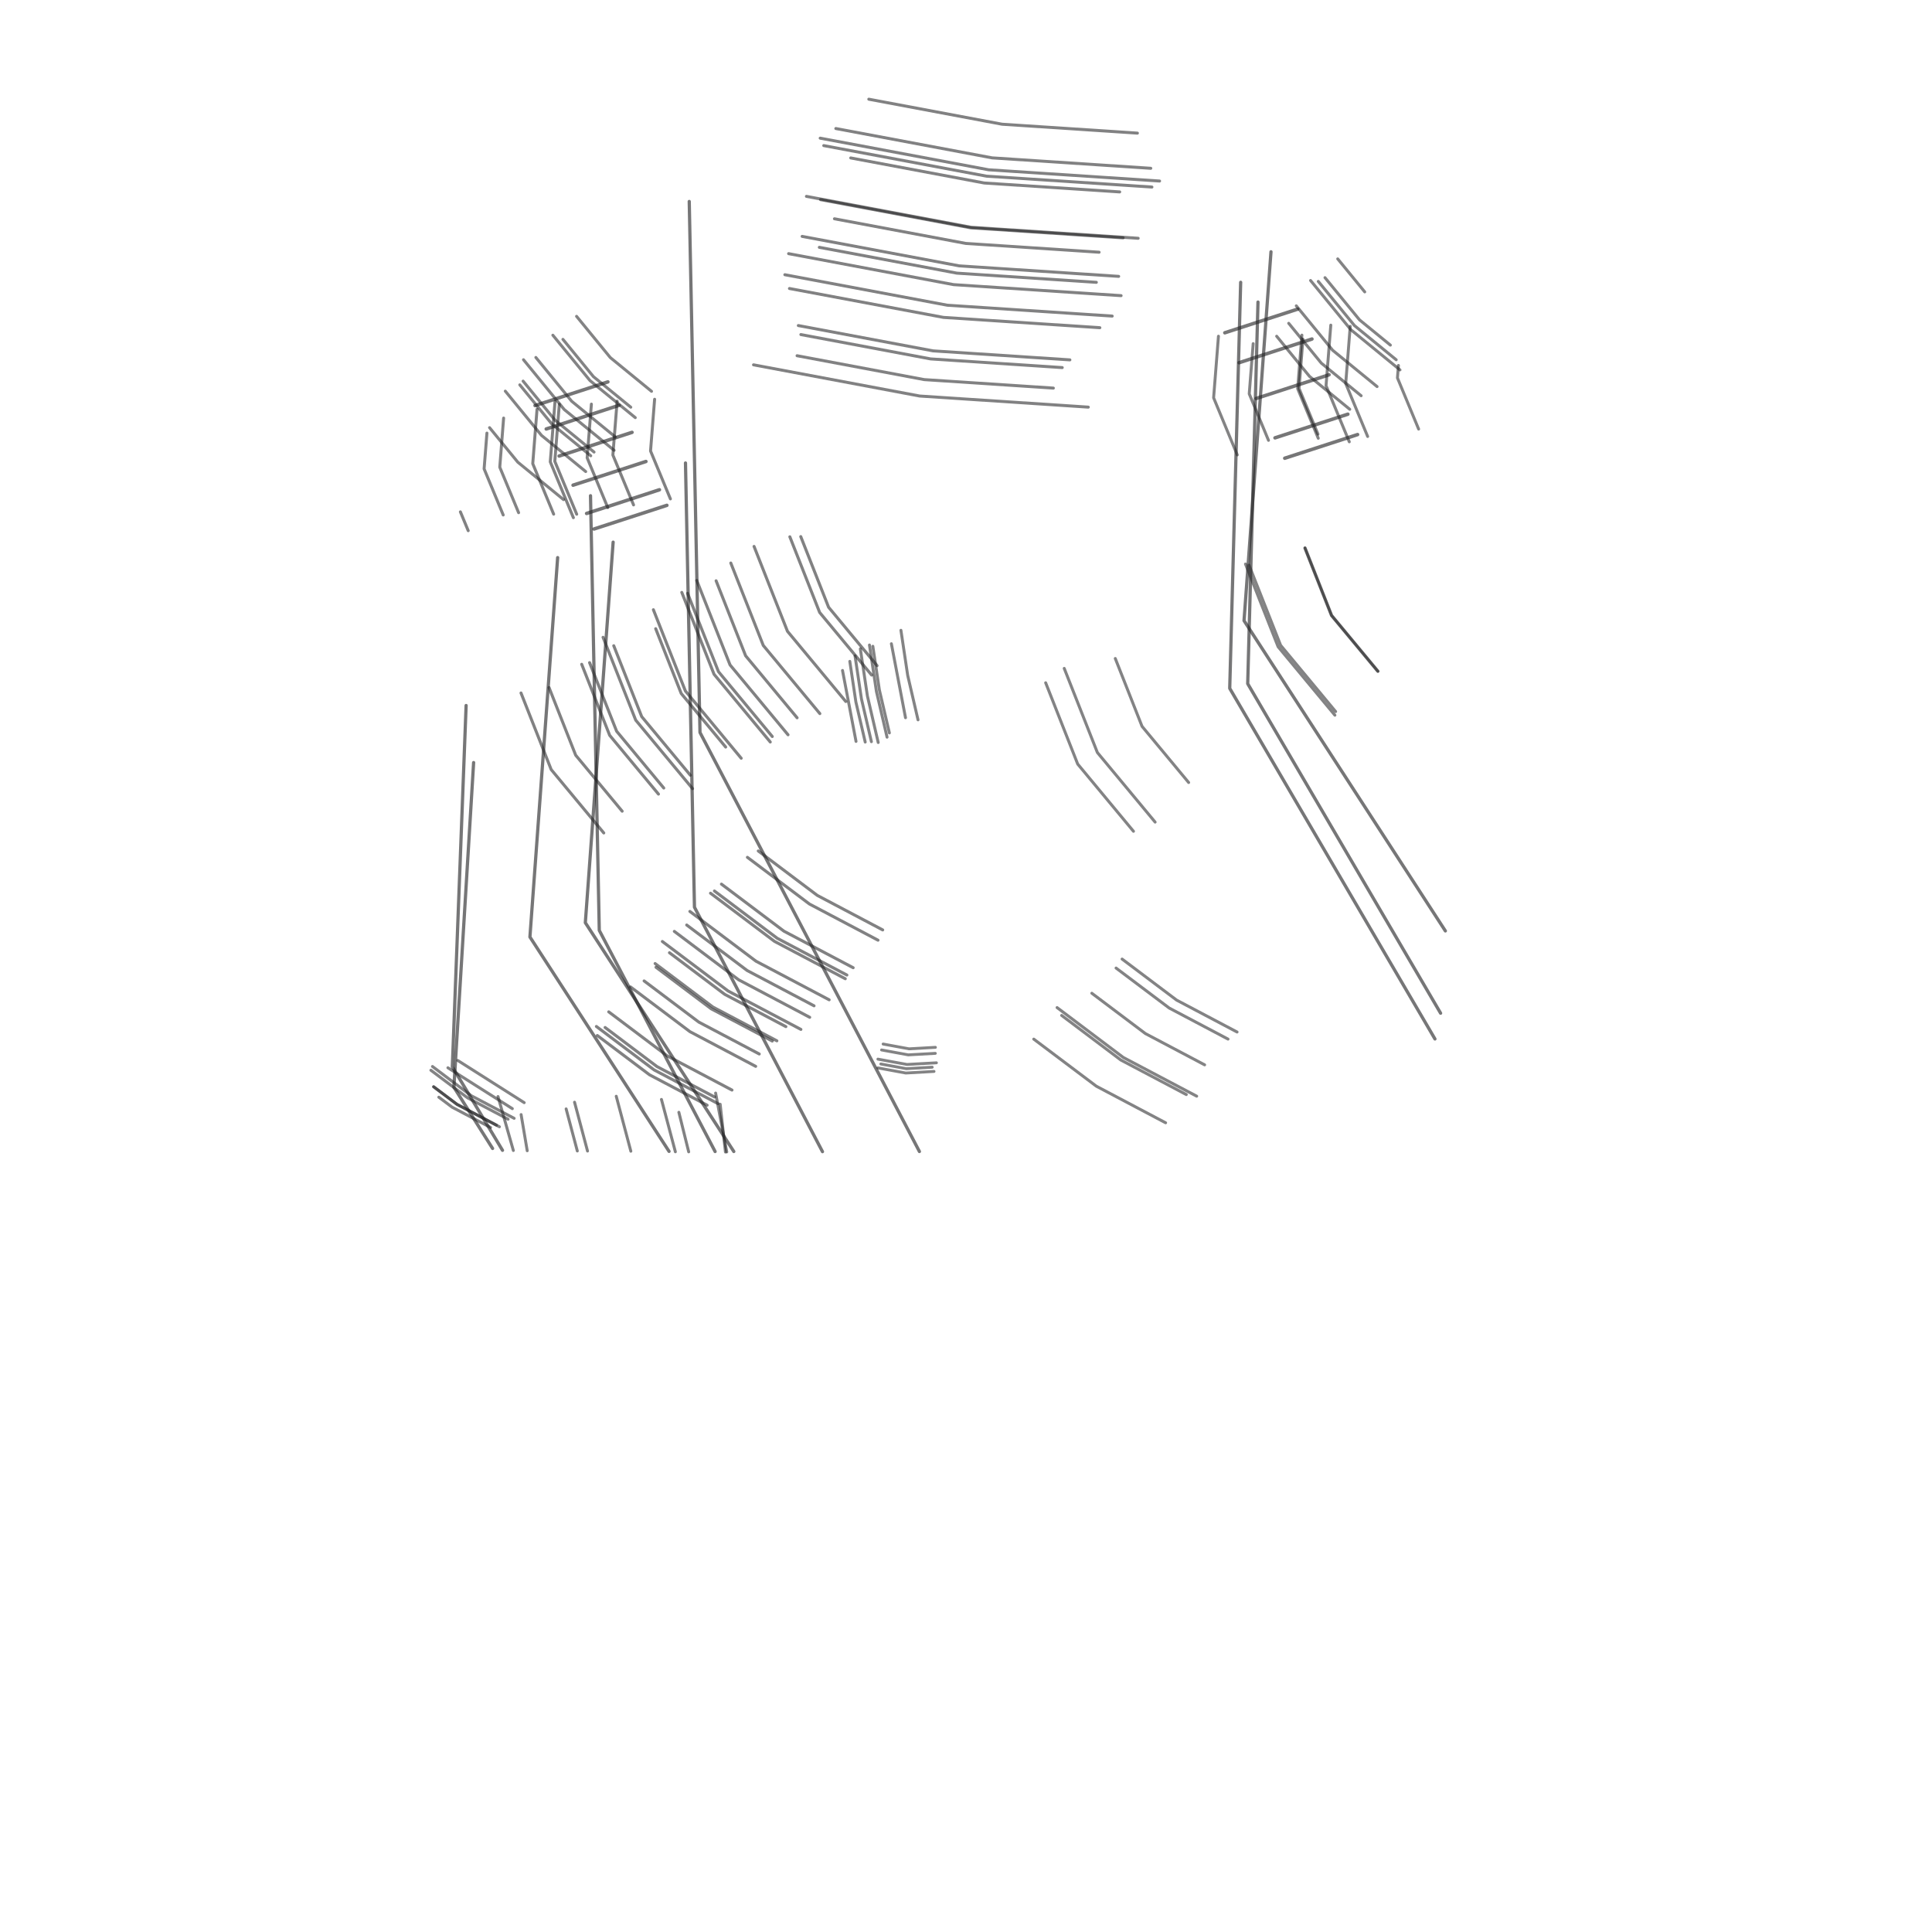
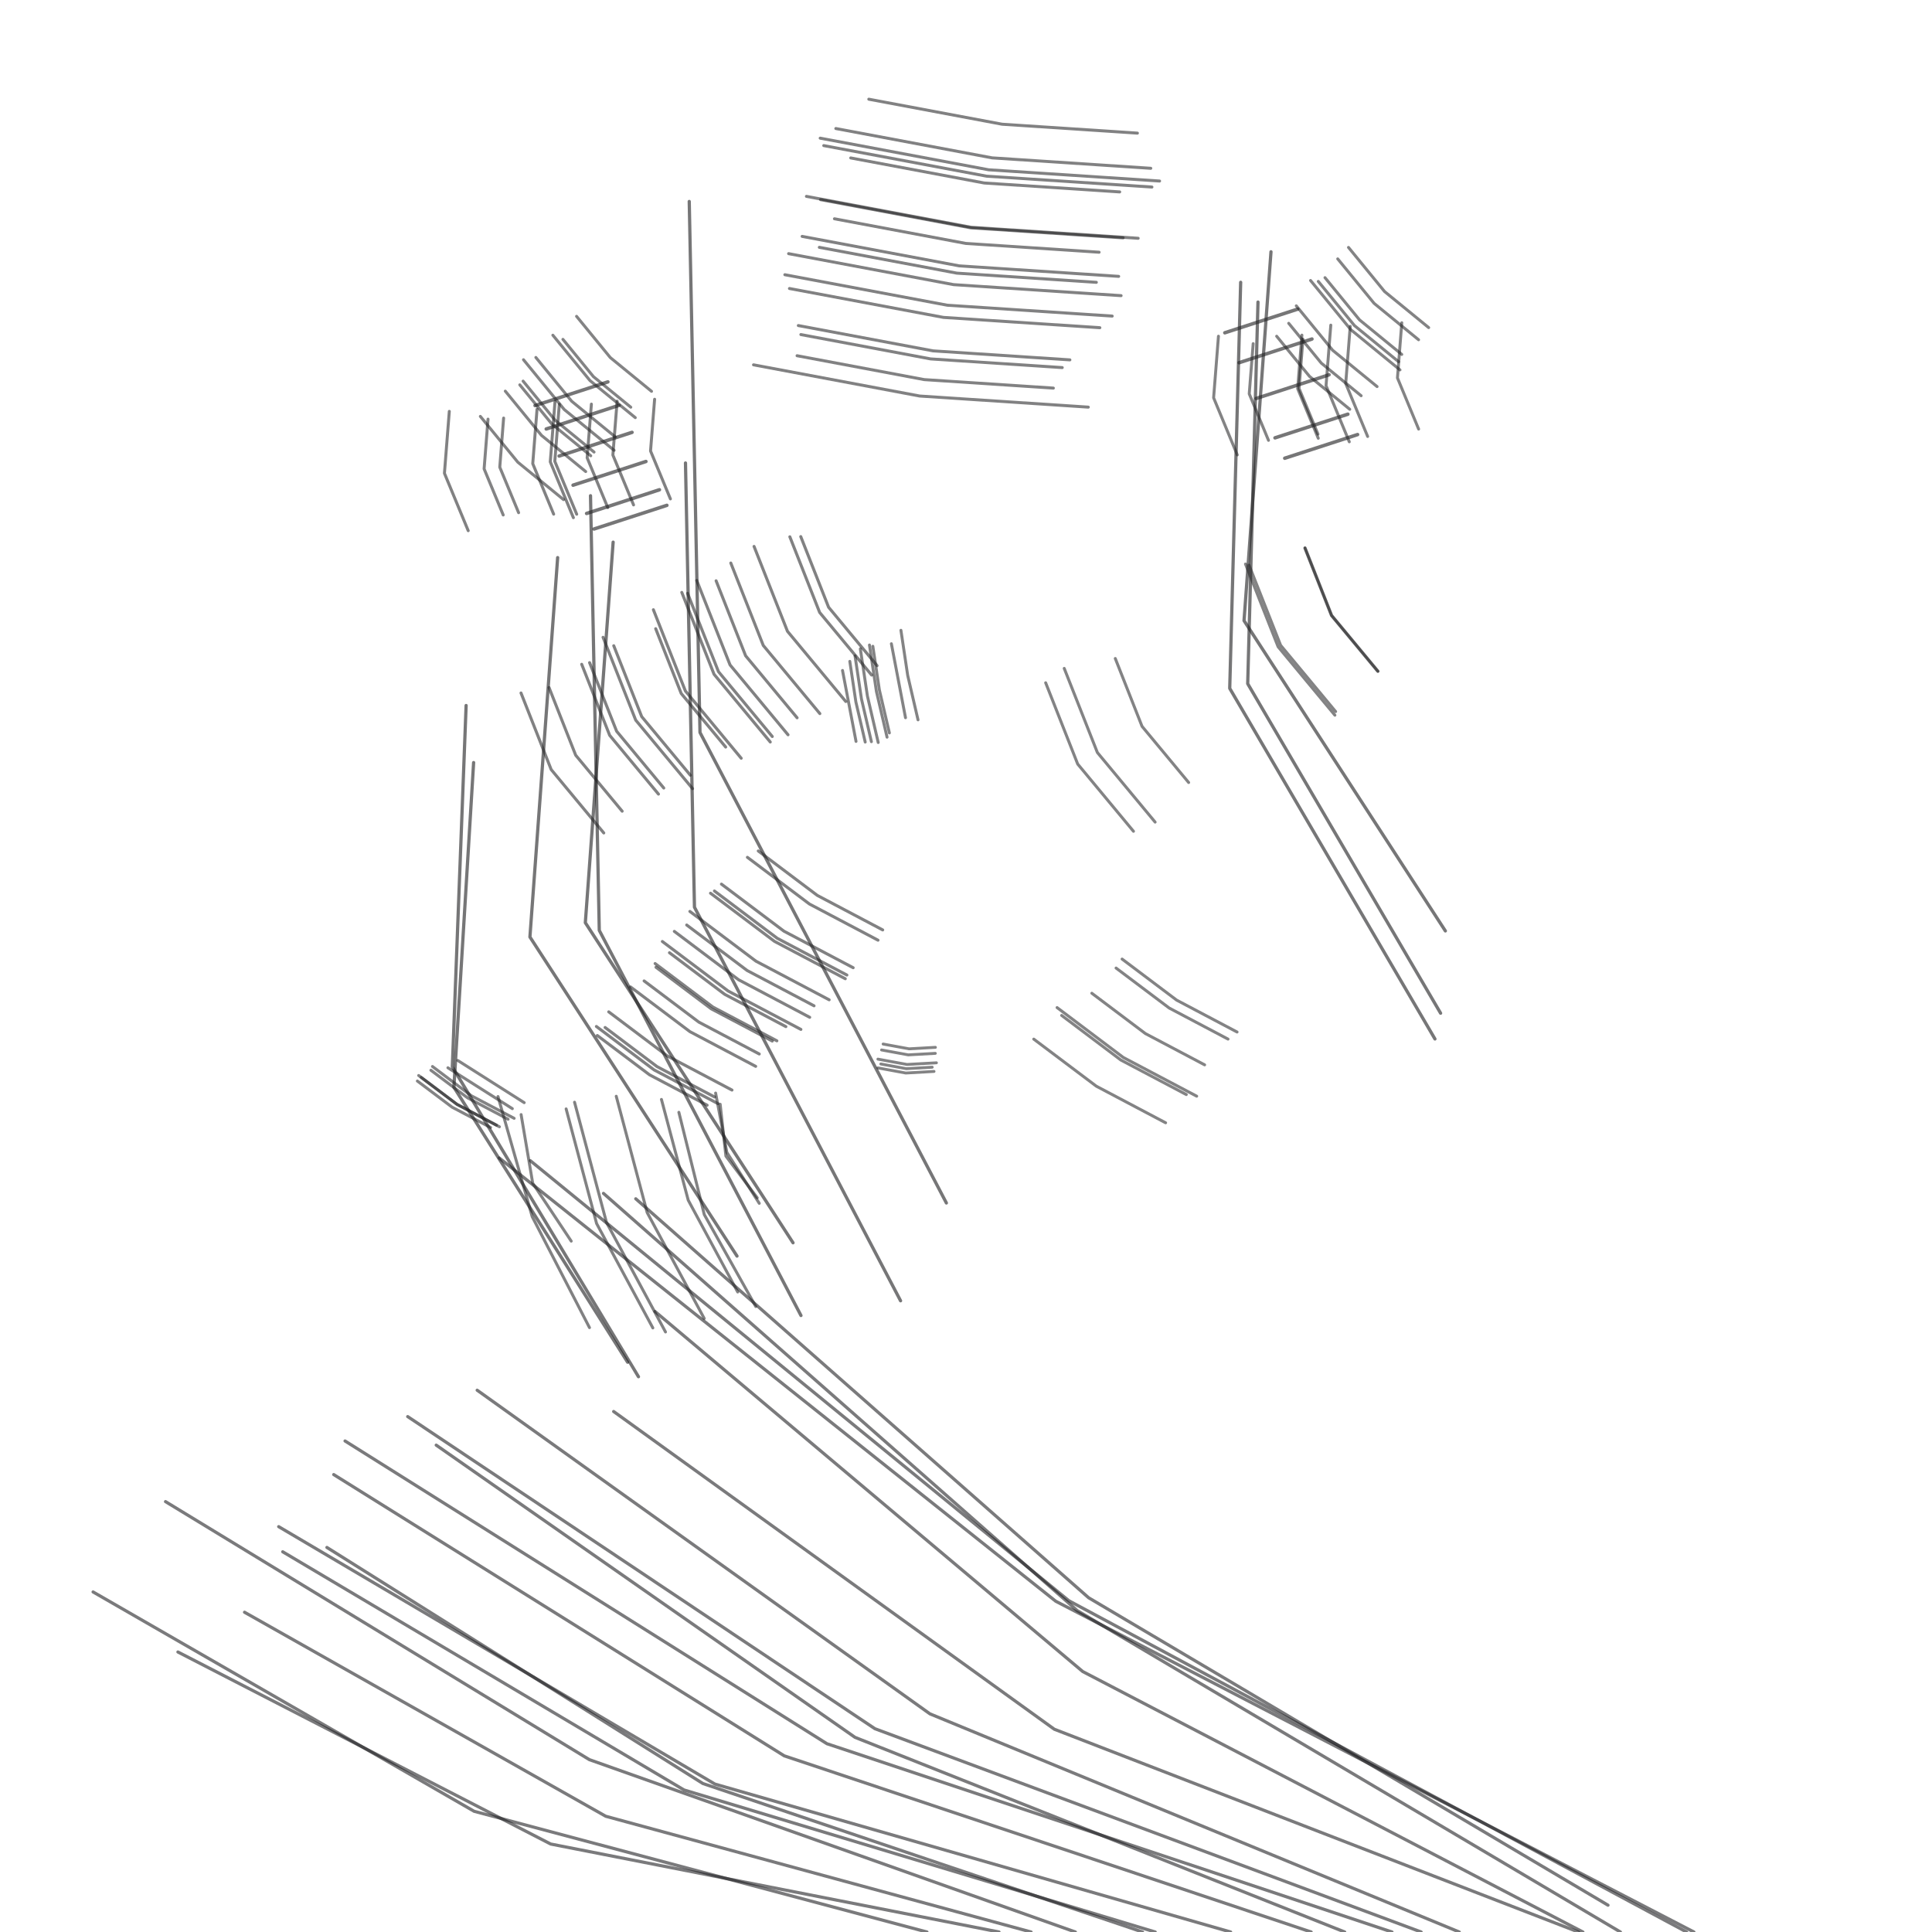
<svg xmlns="http://www.w3.org/2000/svg" viewBox="0 0 1024 1024" width="1024" height="1024">
  <rect width="1024" height="1024" fill="#ffffff" />
  <g id="realistic-pencil-sketch">
    <path d="M 434.72 73.23 L 523.98 89.99 L 614.60 95.95" fill="none" stroke="#222224" stroke-width="1.59" stroke-linecap="round" stroke-linejoin="round" opacity="0.57" />
    <path d="M 436.61 77.17 L 522.92 93.38 L 610.54 99.14" fill="none" stroke="#222224" stroke-width="1.59" stroke-linecap="round" stroke-linejoin="round" opacity="0.57" />
    <path d="M 443.01 68.12 L 525.83 83.67 L 609.93 89.20" fill="none" stroke="#222224" stroke-width="1.59" stroke-linecap="round" stroke-linejoin="round" opacity="0.57" />
    <path d="M 460.49 52.58 L 531.13 65.84 L 602.85 70.56" fill="none" stroke="#222224" stroke-width="1.59" stroke-linecap="round" stroke-linejoin="round" opacity="0.57" />
    <path d="M 450.91 83.71 L 521.65 96.99 L 593.46 101.72" fill="none" stroke="#222224" stroke-width="1.59" stroke-linecap="round" stroke-linejoin="round" opacity="0.57" />
-     <path d="M 365.31 106.78 L 371.01 388.23 L 487.31 610.33" fill="none" stroke="#222224" stroke-width="1.72" stroke-linecap="round" stroke-linejoin="round" opacity="0.62" />
+     <path d="M 365.31 106.78 L 371.01 388.23 L 501.60 637.60" fill="none" stroke="#222224" stroke-width="1.72" stroke-linecap="round" stroke-linejoin="round" opacity="0.62" />
    <path d="M 657.58 149.63 L 651.78 364.85 L 760.55 550.67" fill="none" stroke="#222224" stroke-width="1.72" stroke-linecap="round" stroke-linejoin="round" opacity="0.62" />
    <path d="M 673.65 133.45 L 659.36 328.96 L 766.07 493.41" fill="none" stroke="#222224" stroke-width="1.72" stroke-linecap="round" stroke-linejoin="round" opacity="0.62" />
    <path d="M 417.98 134.44 L 505.42 150.86 L 594.20 156.70" fill="none" stroke="#222224" stroke-width="1.59" stroke-linecap="round" stroke-linejoin="round" opacity="0.57" />
    <path d="M 415.99 145.61 L 502.08 161.77 L 589.49 167.53" fill="none" stroke="#222224" stroke-width="1.59" stroke-linecap="round" stroke-linejoin="round" opacity="0.57" />
    <path d="M 427.43 104.08 L 514.67 120.46 L 603.25 126.29" fill="none" stroke="#222224" stroke-width="1.59" stroke-linecap="round" stroke-linejoin="round" opacity="0.57" />
    <path d="M 418.43 152.91 L 500.06 168.23 L 582.94 173.69" fill="none" stroke="#222224" stroke-width="1.59" stroke-linecap="round" stroke-linejoin="round" opacity="0.57" />
    <path d="M 425.15 125.29 L 508.40 140.91 L 592.92 146.48" fill="none" stroke="#222224" stroke-width="1.59" stroke-linecap="round" stroke-linejoin="round" opacity="0.57" />
    <path d="M 434.93 105.82 L 514.50 120.76 L 595.28 126.07" fill="none" stroke="#222224" stroke-width="1.59" stroke-linecap="round" stroke-linejoin="round" opacity="0.57" />
    <path d="M 434.26 131.09 L 507.12 144.77 L 581.08 149.64" fill="none" stroke="#222224" stroke-width="1.59" stroke-linecap="round" stroke-linejoin="round" opacity="0.57" />
    <path d="M 442.28 115.96 L 511.88 129.02 L 582.54 133.68" fill="none" stroke="#222224" stroke-width="1.59" stroke-linecap="round" stroke-linejoin="round" opacity="0.57" />
    <path d="M 694.62 148.66 L 715.95 174.73 L 742.02 196.06" fill="none" stroke="#222224" stroke-width="1.56" stroke-linecap="round" stroke-linejoin="round" opacity="0.56" />
-     <path d="M 698.72 149.15 L 717.89 172.56 L 740.02 190.69" fill="none" stroke="#222224" stroke-width="1.56" stroke-linecap="round" stroke-linejoin="round" opacity="0.56" />
-     <path d="M 702.27 147.16 L 720.58 169.54 L 736.93 182.92" fill="none" stroke="#222224" stroke-width="1.56" stroke-linecap="round" stroke-linejoin="round" opacity="0.56" />
-     <path d="M 709.02 137.21 L 723.34 154.71" fill="none" stroke="#222224" stroke-width="1.56" stroke-linecap="round" stroke-linejoin="round" opacity="0.56" />
+     <path d="M 714.73 131.14 L 733.85 154.52 L 757.23 173.64" fill="none" stroke="#222224" stroke-width="1.56" stroke-linecap="round" stroke-linejoin="round" opacity="0.56" />
+     <path d="M 709.02 137.21 L 728.31 160.79 L 751.88 180.08" fill="none" stroke="#222224" stroke-width="1.56" stroke-linecap="round" stroke-linejoin="round" opacity="0.56" />
+     <path d="M 702.27 147.16 L 720.58 169.54 L 742.96 187.85" fill="none" stroke="#222224" stroke-width="1.56" stroke-linecap="round" stroke-linejoin="round" opacity="0.56" />
+     <path d="M 698.72 149.15 L 717.89 172.56 L 741.30 191.73" fill="none" stroke="#222224" stroke-width="1.56" stroke-linecap="round" stroke-linejoin="round" opacity="0.56" />
    <path d="M 666.76 160.10 L 661.31 362.38 L 763.55 537.02" fill="none" stroke="#222224" stroke-width="1.72" stroke-linecap="round" stroke-linejoin="round" opacity="0.62" />
    <path d="M 399.39 193.37 L 487.43 209.90 L 576.82 215.79" fill="none" stroke="#222224" stroke-width="1.59" stroke-linecap="round" stroke-linejoin="round" opacity="0.57" />
    <path d="M 423.13 172.55 L 494.55 185.97 L 567.06 190.74" fill="none" stroke="#222224" stroke-width="1.59" stroke-linecap="round" stroke-linejoin="round" opacity="0.57" />
    <path d="M 424.48 177.33 L 493.22 190.23 L 563.01 194.83" fill="none" stroke="#222224" stroke-width="1.59" stroke-linecap="round" stroke-linejoin="round" opacity="0.57" />
    <path d="M 422.47 188.54 L 489.87 201.20 L 558.30 205.70" fill="none" stroke="#222224" stroke-width="1.59" stroke-linecap="round" stroke-linejoin="round" opacity="0.57" />
    <path d="M 705.35 172.32 L 702.83 204.42 L 715.15 234.17" fill="none" stroke="#222224" stroke-width="1.56" stroke-linecap="round" stroke-linejoin="round" opacity="0.56" />
    <path d="M 645.81 178.20 L 643.24 210.84 L 655.77 241.10" fill="none" stroke="#222224" stroke-width="1.56" stroke-linecap="round" stroke-linejoin="round" opacity="0.56" />
    <path d="M 277.46 190.66 L 299.07 217.07 L 325.48 238.67" fill="none" stroke="#222224" stroke-width="1.56" stroke-linecap="round" stroke-linejoin="round" opacity="0.56" />
+     <path d="M 742.98 171.06 L 740.68 200.31 L 751.90 227.42" fill="none" stroke="#222224" stroke-width="1.56" stroke-linecap="round" stroke-linejoin="round" opacity="0.56" />
    <path d="M 715.64 172.98 L 713.26 203.27 L 724.88 231.34" fill="none" stroke="#222224" stroke-width="1.56" stroke-linecap="round" stroke-linejoin="round" opacity="0.56" />
    <path d="M 293.02 177.66 L 312.69 201.70 L 336.72 221.36" fill="none" stroke="#222224" stroke-width="1.56" stroke-linecap="round" stroke-linejoin="round" opacity="0.56" />
    <path d="M 690.58 179.76 L 688.53 205.89 L 698.55 230.10" fill="none" stroke="#222224" stroke-width="1.56" stroke-linecap="round" stroke-linejoin="round" opacity="0.56" />
    <path d="M 690.03 177.62 L 687.80 206.00 L 698.70 232.29" fill="none" stroke="#222224" stroke-width="1.56" stroke-linecap="round" stroke-linejoin="round" opacity="0.56" />
    <path d="M 275.50 203.97 L 292.42 224.66 L 313.11 241.58" fill="none" stroke="#222224" stroke-width="1.56" stroke-linecap="round" stroke-linejoin="round" opacity="0.56" />
+     <path d="M 277.25 201.99 L 294.17 222.68 L 314.86 239.61" fill="none" stroke="#222224" stroke-width="1.56" stroke-linecap="round" stroke-linejoin="round" opacity="0.56" />
    <path d="M 305.59 167.66 L 323.47 189.52 L 345.33 207.41" fill="none" stroke="#222224" stroke-width="1.56" stroke-linecap="round" stroke-linejoin="round" opacity="0.56" />
    <path d="M 284.01 189.45 L 302.99 212.66 L 326.21 231.65" fill="none" stroke="#222224" stroke-width="1.56" stroke-linecap="round" stroke-linejoin="round" opacity="0.56" />
    <path d="M 687.06 162.10 L 706.32 185.64 L 729.88 204.90" fill="none" stroke="#222224" stroke-width="1.56" stroke-linecap="round" stroke-linejoin="round" opacity="0.56" />
    <path d="M 664.21 182.14 L 662.12 208.74 L 672.33 233.39" fill="none" stroke="#222224" stroke-width="1.56" stroke-linecap="round" stroke-linejoin="round" opacity="0.56" />
-     <path d="M 277.25 201.99 L 294.17 222.68 L 314.86 239.61" fill="none" stroke="#222224" stroke-width="1.56" stroke-linecap="round" stroke-linejoin="round" opacity="0.56" />
    <path d="M 298.36 179.86 L 314.54 199.64 L 334.33 215.83" fill="none" stroke="#222224" stroke-width="1.56" stroke-linecap="round" stroke-linejoin="round" opacity="0.56" />
    <path d="M 683.04 171.35 L 700.32 192.46 L 721.44 209.75" fill="none" stroke="#222224" stroke-width="1.56" stroke-linecap="round" stroke-linejoin="round" opacity="0.56" />
    <path d="M 676.66 178.21 L 694.09 199.51 L 715.40 216.93" fill="none" stroke="#222224" stroke-width="1.56" stroke-linecap="round" stroke-linejoin="round" opacity="0.56" />
-     <path d="M 741.20 193.69 L 740.68 200.31 L 751.90 227.42" fill="none" stroke="#222224" stroke-width="1.56" stroke-linecap="round" stroke-linejoin="round" opacity="0.56" />
-     <path d="M 363.32 245.39 L 368.08 480.83 L 435.93 610.40" fill="none" stroke="#222224" stroke-width="1.72" stroke-linecap="round" stroke-linejoin="round" opacity="0.62" />
+     <path d="M 363.32 245.39 L 368.08 480.83 L 477.32 689.44" fill="none" stroke="#222224" stroke-width="1.72" stroke-linecap="round" stroke-linejoin="round" opacity="0.62" />
+     <path d="M 238.14 218.03 L 235.56 250.85 L 248.16 281.27" fill="none" stroke="#222224" stroke-width="1.58" stroke-linecap="round" stroke-linejoin="round" opacity="0.57" />
    <path d="M 294.16 212.88 L 291.66 244.80 L 303.90 274.38" fill="none" stroke="#222224" stroke-width="1.58" stroke-linecap="round" stroke-linejoin="round" opacity="0.57" />
+     <path d="M 254.59 220.69 L 274.43 244.95 L 298.69 264.81" fill="none" stroke="#222224" stroke-width="1.56" stroke-linecap="round" stroke-linejoin="round" opacity="0.56" />
+     <path d="M 266.93 221.59 L 264.89 247.61 L 274.87 271.73" fill="none" stroke="#222224" stroke-width="1.58" stroke-linecap="round" stroke-linejoin="round" opacity="0.56" />
    <path d="M 327.09 212.65 L 324.84 241.18 L 335.80 267.62" fill="none" stroke="#222224" stroke-width="1.58" stroke-linecap="round" stroke-linejoin="round" opacity="0.57" />
    <path d="M 313.45 214.19 L 311.20 242.65 L 322.13 269.03" fill="none" stroke="#222224" stroke-width="1.58" stroke-linecap="round" stroke-linejoin="round" opacity="0.57" />
    <path d="M 296.44 214.27 L 294.06 244.52 L 305.66 272.55" fill="none" stroke="#222224" stroke-width="1.58" stroke-linecap="round" stroke-linejoin="round" opacity="0.57" />
+     <path d="M 258.66 222.15 L 256.59 248.51 L 266.71 272.95" fill="none" stroke="#222224" stroke-width="1.58" stroke-linecap="round" stroke-linejoin="round" opacity="0.56" />
    <path d="M 346.96 211.61 L 344.80 239.02 L 355.33 264.43" fill="none" stroke="#222224" stroke-width="1.58" stroke-linecap="round" stroke-linejoin="round" opacity="0.57" />
    <path d="M 284.64 216.90 L 282.37 245.76 L 293.45 272.51" fill="none" stroke="#222224" stroke-width="1.58" stroke-linecap="round" stroke-linejoin="round" opacity="0.57" />
    <path d="M 267.82 207.31 L 287.00 230.76 L 310.44 249.94" fill="none" stroke="#222224" stroke-width="1.56" stroke-linecap="round" stroke-linejoin="round" opacity="0.56" />
-     <path d="M 266.93 221.59 L 264.89 247.61 L 274.87 271.73" fill="none" stroke="#222224" stroke-width="1.58" stroke-linecap="round" stroke-linejoin="round" opacity="0.56" />
-     <path d="M 259.47 226.66 L 274.43 244.95 L 298.69 264.81" fill="none" stroke="#222224" stroke-width="1.56" stroke-linecap="round" stroke-linejoin="round" opacity="0.56" />
-     <path d="M 258.08 229.56 L 256.59 248.51 L 266.71 272.95" fill="none" stroke="#222224" stroke-width="1.58" stroke-linecap="round" stroke-linejoin="round" opacity="0.56" />
-     <path d="M 312.98 262.74 L 317.63 493.12 L 379.02 610.34" fill="none" stroke="#222224" stroke-width="1.72" stroke-linecap="round" stroke-linejoin="round" opacity="0.62" />
-     <path d="M 324.98 287.35 L 310.24 489.05 L 388.93 610.32" fill="none" stroke="#222224" stroke-width="1.72" stroke-linecap="round" stroke-linejoin="round" opacity="0.62" />
-     <path d="M 295.57 295.54 L 280.87 496.62 L 354.61 610.26" fill="none" stroke="#222224" stroke-width="1.72" stroke-linecap="round" stroke-linejoin="round" opacity="0.62" />
+     <path d="M 312.98 262.74 L 317.63 493.12 L 424.53 697.25" fill="none" stroke="#222224" stroke-width="1.72" stroke-linecap="round" stroke-linejoin="round" opacity="0.62" />
+     <path d="M 295.57 295.54 L 280.87 496.62 L 390.63 665.75" fill="none" stroke="#222224" stroke-width="1.72" stroke-linecap="round" stroke-linejoin="round" opacity="0.62" />
+     <path d="M 324.98 287.35 L 310.24 489.05 L 420.32 658.70" fill="none" stroke="#222224" stroke-width="1.72" stroke-linecap="round" stroke-linejoin="round" opacity="0.62" />
    <path d="M 399.66 289.61 L 417.38 334.60 L 448.27 371.81" fill="none" stroke="#222224" stroke-width="1.59" stroke-linecap="round" stroke-linejoin="round" opacity="0.57" />
    <path d="M 387.34 298.41 L 404.55 342.10 L 434.54 378.23" fill="none" stroke="#222224" stroke-width="1.59" stroke-linecap="round" stroke-linejoin="round" opacity="0.57" />
    <path d="M 418.63 284.51 L 434.44 324.62 L 461.98 357.80" fill="none" stroke="#222224" stroke-width="1.59" stroke-linecap="round" stroke-linejoin="round" opacity="0.57" />
    <path d="M 424.42 284.41 L 439.17 321.84 L 464.87 352.81" fill="none" stroke="#222224" stroke-width="1.59" stroke-linecap="round" stroke-linejoin="round" opacity="0.57" />
-     <path d="M 244.02 271.29 L 248.16 281.27" fill="none" stroke="#222224" stroke-width="1.58" stroke-linecap="round" stroke-linejoin="round" opacity="0.57" />
    <path d="M 662.02 299.54 L 678.76 342.02 L 707.91 377.14" fill="none" stroke="#222224" stroke-width="1.56" stroke-linecap="round" stroke-linejoin="round" opacity="0.56" />
    <path d="M 660.13 298.94 L 677.42 342.79 L 707.52 379.07" fill="none" stroke="#222224" stroke-width="1.56" stroke-linecap="round" stroke-linejoin="round" opacity="0.56" />
    <path d="M 691.59 290.51 L 705.68 326.26 L 730.21 355.82" fill="none" stroke="#222224" stroke-width="1.56" stroke-linecap="round" stroke-linejoin="round" opacity="0.56" />
    <path d="M 691.72 290.36 L 705.83 326.16 L 730.42 355.78" fill="none" stroke="#222224" stroke-width="1.56" stroke-linecap="round" stroke-linejoin="round" opacity="0.56" />
    <path d="M 319.63 337.78 L 336.94 381.69 L 367.07 418.00" fill="none" stroke="#222224" stroke-width="1.59" stroke-linecap="round" stroke-linejoin="round" opacity="0.57" />
    <path d="M 369.30 307.66 L 386.94 352.42 L 417.67 389.45" fill="none" stroke="#222224" stroke-width="1.59" stroke-linecap="round" stroke-linejoin="round" opacity="0.57" />
-     <path d="M 325.30 342.25 L 340.11 379.82 L 365.90 410.89" fill="none" stroke="#222224" stroke-width="1.59" stroke-linecap="round" stroke-linejoin="round" opacity="0.57" />
+     <path d="M 361.36 313.98 L 378.46 357.38 L 408.26 393.28" fill="none" stroke="#222224" stroke-width="1.59" stroke-linecap="round" stroke-linejoin="round" opacity="0.57" />
    <path d="M 379.55 307.83 L 395.20 347.58 L 422.48 380.45" fill="none" stroke="#222224" stroke-width="1.59" stroke-linecap="round" stroke-linejoin="round" opacity="0.57" />
    <path d="M 364.43 314.46 L 380.81 356.00 L 409.32 390.37" fill="none" stroke="#222224" stroke-width="1.59" stroke-linecap="round" stroke-linejoin="round" opacity="0.57" />
-     <path d="M 361.36 313.98 L 378.46 357.38 L 408.26 393.28" fill="none" stroke="#222224" stroke-width="1.59" stroke-linecap="round" stroke-linejoin="round" opacity="0.57" />
    <path d="M 346.31 323.17 L 363.28 366.25 L 392.86 401.89" fill="none" stroke="#222224" stroke-width="1.59" stroke-linecap="round" stroke-linejoin="round" opacity="0.57" />
+     <path d="M 325.30 342.25 L 340.11 379.82 L 365.90 410.89" fill="none" stroke="#222224" stroke-width="1.59" stroke-linecap="round" stroke-linejoin="round" opacity="0.57" />
    <path d="M 312.49 351.21 L 326.83 387.58 L 351.81 417.67" fill="none" stroke="#222224" stroke-width="1.59" stroke-linecap="round" stroke-linejoin="round" opacity="0.57" />
    <path d="M 308.31 352.08 L 323.14 389.74 L 349.00 420.89" fill="none" stroke="#222224" stroke-width="1.59" stroke-linecap="round" stroke-linejoin="round" opacity="0.57" />
    <path d="M 347.53 333.22 L 361.05 367.55 L 384.62 395.95" fill="none" stroke="#222224" stroke-width="1.59" stroke-linecap="round" stroke-linejoin="round" opacity="0.57" />
    <path d="M 564.06 354.26 L 581.63 398.85 L 612.24 435.73" fill="none" stroke="#222224" stroke-width="1.56" stroke-linecap="round" stroke-linejoin="round" opacity="0.56" />
    <path d="M 591.12 349.01 L 605.31 384.99 L 630.01 414.75" fill="none" stroke="#222224" stroke-width="1.56" stroke-linecap="round" stroke-linejoin="round" opacity="0.56" />
    <path d="M 477.51 334.07 L 481.10 357.98 L 486.57 381.53" fill="none" stroke="#222224" stroke-width="1.56" stroke-linecap="round" stroke-linejoin="round" opacity="0.56" />
    <path d="M 462.63 342.54 L 466.09 365.68 L 471.39 388.46" fill="none" stroke="#222224" stroke-width="1.56" stroke-linecap="round" stroke-linejoin="round" opacity="0.56" />
    <path d="M 460.83 341.86 L 464.52 366.47 L 470.15 390.71" fill="none" stroke="#222224" stroke-width="1.56" stroke-linecap="round" stroke-linejoin="round" opacity="0.56" />
    <path d="M 456.00 343.89 L 459.75 368.92 L 465.47 393.55" fill="none" stroke="#222224" stroke-width="1.56" stroke-linecap="round" stroke-linejoin="round" opacity="0.56" />
    <path d="M 453.18 347.62 L 456.61 370.53 L 461.86 393.11" fill="none" stroke="#222224" stroke-width="1.56" stroke-linecap="round" stroke-linejoin="round" opacity="0.56" />
    <path d="M 472.45 341.19 L 479.94 380.41" fill="none" stroke="#222224" stroke-width="1.56" stroke-linecap="round" stroke-linejoin="round" opacity="0.56" />
    <path d="M 450.42 350.54 L 453.64 372.08 L 458.58 393.31" fill="none" stroke="#222224" stroke-width="1.56" stroke-linecap="round" stroke-linejoin="round" opacity="0.56" />
    <path d="M 446.55 355.36 L 453.71 392.96" fill="none" stroke="#222224" stroke-width="1.56" stroke-linecap="round" stroke-linejoin="round" opacity="0.56" />
-     <path d="M 247.05 373.93 L 239.75 565.41 L 266.34 609.69" fill="none" stroke="#222224" stroke-width="1.72" stroke-linecap="round" stroke-linejoin="round" opacity="0.62" />
-     <path d="M 251.03 404.18 L 240.58 576.26 L 261.08 608.71" fill="none" stroke="#222224" stroke-width="1.72" stroke-linecap="round" stroke-linejoin="round" opacity="0.62" />
+     <path d="M 247.05 373.93 L 239.75 565.41 L 338.40 729.69" fill="none" stroke="#222224" stroke-width="1.72" stroke-linecap="round" stroke-linejoin="round" opacity="0.62" />
+     <path d="M 251.03 404.18 L 240.58 576.26 L 332.64 722.00" fill="none" stroke="#222224" stroke-width="1.72" stroke-linecap="round" stroke-linejoin="round" opacity="0.62" />
    <path d="M 276.14 367.29 L 292.14 407.89 L 320.01 441.48" fill="none" stroke="#222224" stroke-width="1.59" stroke-linecap="round" stroke-linejoin="round" opacity="0.57" />
    <path d="M 291.00 364.41 L 305.13 400.28 L 329.76 429.95" fill="none" stroke="#222224" stroke-width="1.59" stroke-linecap="round" stroke-linejoin="round" opacity="0.57" />
    <path d="M 554.22 361.88 L 571.20 404.96 L 600.77 440.60" fill="none" stroke="#222224" stroke-width="1.56" stroke-linecap="round" stroke-linejoin="round" opacity="0.56" />
    <path d="M 401.90 451.03 L 433.20 474.59 L 467.85 492.88" fill="none" stroke="#222224" stroke-width="1.59" stroke-linecap="round" stroke-linejoin="round" opacity="0.57" />
    <path d="M 396.14 454.40 L 428.99 479.13 L 465.36 498.32" fill="none" stroke="#222224" stroke-width="1.59" stroke-linecap="round" stroke-linejoin="round" opacity="0.57" />
    <path d="M 382.38 468.60 L 415.52 493.55 L 452.20 512.91" fill="none" stroke="#222224" stroke-width="1.59" stroke-linecap="round" stroke-linejoin="round" opacity="0.57" />
    <path d="M 378.66 472.24 L 411.99 497.33 L 448.87 516.79" fill="none" stroke="#222224" stroke-width="1.59" stroke-linecap="round" stroke-linejoin="round" opacity="0.57" />
    <path d="M 376.59 473.42 L 410.49 498.94 L 448.02 518.75" fill="none" stroke="#222224" stroke-width="1.59" stroke-linecap="round" stroke-linejoin="round" opacity="0.57" />
    <path d="M 365.65 483.07 L 400.68 509.45 L 439.47 529.92" fill="none" stroke="#222224" stroke-width="1.59" stroke-linecap="round" stroke-linejoin="round" opacity="0.57" />
    <path d="M 357.41 493.65 L 391.46 519.29 L 429.16 539.19" fill="none" stroke="#222224" stroke-width="1.59" stroke-linecap="round" stroke-linejoin="round" opacity="0.57" />
    <path d="M 351.06 499.01 L 385.90 525.24 L 424.49 545.61" fill="none" stroke="#222224" stroke-width="1.59" stroke-linecap="round" stroke-linejoin="round" opacity="0.57" />
    <path d="M 347.22 510.70 L 377.86 533.76 L 411.76 551.66" fill="none" stroke="#222224" stroke-width="1.59" stroke-linecap="round" stroke-linejoin="round" opacity="0.57" />
    <path d="M 363.96 490.27 L 396.00 514.39 L 431.46 533.10" fill="none" stroke="#222224" stroke-width="1.59" stroke-linecap="round" stroke-linejoin="round" opacity="0.57" />
    <path d="M 354.83 504.97 L 384.11 527.02 L 416.53 544.13" fill="none" stroke="#222224" stroke-width="1.59" stroke-linecap="round" stroke-linejoin="round" opacity="0.57" />
    <path d="M 594.73 508.32 L 623.65 530.09 L 655.67 546.99" fill="none" stroke="#222224" stroke-width="1.56" stroke-linecap="round" stroke-linejoin="round" opacity="0.56" />
    <path d="M 334.19 523.09 L 365.68 546.80 L 400.53 565.19" fill="none" stroke="#222224" stroke-width="1.59" stroke-linecap="round" stroke-linejoin="round" opacity="0.57" />
    <path d="M 347.68 512.66 L 376.94 534.68 L 409.33 551.78" fill="none" stroke="#222224" stroke-width="1.59" stroke-linecap="round" stroke-linejoin="round" opacity="0.57" />
    <path d="M 322.64 536.30 L 353.65 559.65 L 387.97 577.76" fill="none" stroke="#222224" stroke-width="1.59" stroke-linecap="round" stroke-linejoin="round" opacity="0.57" />
    <path d="M 341.39 519.91 L 370.36 541.72 L 402.42 558.64" fill="none" stroke="#222224" stroke-width="1.59" stroke-linecap="round" stroke-linejoin="round" opacity="0.57" />
    <path d="M 316.10 544.05 L 346.69 567.08 L 380.54 584.95" fill="none" stroke="#222224" stroke-width="1.59" stroke-linecap="round" stroke-linejoin="round" opacity="0.57" />
    <path d="M 320.72 544.59 L 348.24 565.32 L 378.72 581.41" fill="none" stroke="#222224" stroke-width="1.59" stroke-linecap="round" stroke-linejoin="round" opacity="0.57" />
    <path d="M 316.59 548.84 L 344.22 569.64 L 374.79 585.78" fill="none" stroke="#222224" stroke-width="1.59" stroke-linecap="round" stroke-linejoin="round" opacity="0.57" />
    <path d="M 560.27 534.04 L 595.39 560.48 L 634.27 581.00" fill="none" stroke="#222224" stroke-width="1.56" stroke-linecap="round" stroke-linejoin="round" opacity="0.56" />
    <path d="M 562.69 538.20 L 594.04 561.82 L 628.76 580.14" fill="none" stroke="#222224" stroke-width="1.56" stroke-linecap="round" stroke-linejoin="round" opacity="0.56" />
    <path d="M 547.91 550.75 L 581.08 575.71 L 617.80 595.10" fill="none" stroke="#222224" stroke-width="1.56" stroke-linecap="round" stroke-linejoin="round" opacity="0.56" />
    <path d="M 591.54 513.09 L 619.70 534.28 L 650.87 550.74" fill="none" stroke="#222224" stroke-width="1.56" stroke-linecap="round" stroke-linejoin="round" opacity="0.56" />
    <path d="M 578.69 526.44 L 607.07 547.81 L 638.48 564.39" fill="none" stroke="#222224" stroke-width="1.56" stroke-linecap="round" stroke-linejoin="round" opacity="0.56" />
    <path d="M 242.63 562.07 L 277.84 584.43" fill="none" stroke="#222224" stroke-width="1.56" stroke-linecap="round" stroke-linejoin="round" opacity="0.56" />
    <path d="M 468.07 553.36 L 481.82 555.90 L 495.79 555.11" fill="none" stroke="#222224" stroke-width="1.53" stroke-linecap="round" stroke-linejoin="round" opacity="0.56" />
    <path d="M 467.25 556.50 L 481.38 559.10 L 495.74 558.30" fill="none" stroke="#222224" stroke-width="1.53" stroke-linecap="round" stroke-linejoin="round" opacity="0.56" />
    <path d="M 465.31 561.36 L 480.70 564.19 L 496.32 563.31" fill="none" stroke="#222224" stroke-width="1.53" stroke-linecap="round" stroke-linejoin="round" opacity="0.56" />
-     <path d="M 350.58 582.72 L 357.96 610.47" fill="none" stroke="#222224" stroke-width="1.56" stroke-linecap="round" stroke-linejoin="round" opacity="0.57" />
-     <path d="M 326.62 581.04 L 334.36 610.17" fill="none" stroke="#222224" stroke-width="1.56" stroke-linecap="round" stroke-linejoin="round" opacity="0.57" />
-     <path d="M 304.52 584.19 L 311.40 610.08" fill="none" stroke="#222224" stroke-width="1.56" stroke-linecap="round" stroke-linejoin="round" opacity="0.57" />
-     <path d="M 263.95 581.19 L 272.09 609.79" fill="none" stroke="#222224" stroke-width="1.56" stroke-linecap="round" stroke-linejoin="round" opacity="0.57" />
-     <path d="M 359.81 589.54 L 365.02 610.50" fill="none" stroke="#222224" stroke-width="1.56" stroke-linecap="round" stroke-linejoin="round" opacity="0.57" />
-     <path d="M 300.06 587.74 L 305.99 610.04" fill="none" stroke="#222224" stroke-width="1.56" stroke-linecap="round" stroke-linejoin="round" opacity="0.57" />
+     <path d="M 264.59 613.75 L 559.55 848.68 L 897.81 1024.00" fill="none" stroke="#222224" stroke-width="1.68" stroke-linecap="round" stroke-linejoin="round" opacity="0.60" />
+     <path d="M 326.62 581.04 L 343.00 642.66 L 373.25 698.81" fill="none" stroke="#222224" stroke-width="1.56" stroke-linecap="round" stroke-linejoin="round" opacity="0.57" />
+     <path d="M 304.52 584.19 L 321.45 647.92 L 352.73 705.97" fill="none" stroke="#222224" stroke-width="1.56" stroke-linecap="round" stroke-linejoin="round" opacity="0.57" />
+     <path d="M 263.95 581.19 L 282.07 644.85 L 312.44 703.67" fill="none" stroke="#222224" stroke-width="1.56" stroke-linecap="round" stroke-linejoin="round" opacity="0.57" />
+     <path d="M 300.06 587.74 L 316.21 648.49 L 346.02 703.83" fill="none" stroke="#222224" stroke-width="1.56" stroke-linecap="round" stroke-linejoin="round" opacity="0.57" />
+     <path d="M 359.81 589.54 L 373.28 643.75 L 400.57 692.49" fill="none" stroke="#222224" stroke-width="1.56" stroke-linecap="round" stroke-linejoin="round" opacity="0.57" />
+     <path d="M 350.58 582.72 L 364.78 636.13 L 390.99 684.78" fill="none" stroke="#222224" stroke-width="1.56" stroke-linecap="round" stroke-linejoin="round" opacity="0.57" />
+     <path d="M 276.20 590.75 L 282.35 627.11 L 302.76 657.83" fill="none" stroke="#222224" stroke-width="1.56" stroke-linecap="round" stroke-linejoin="round" opacity="0.56" />
+     <path d="M 379.29 579.34 L 385.25 610.79 L 402.42 637.79" fill="none" stroke="#222224" stroke-width="1.56" stroke-linecap="round" stroke-linejoin="round" opacity="0.56" />
+     <path d="M 381.71 585.26 L 384.74 612.75 L 401.35 634.86" fill="none" stroke="#222224" stroke-width="1.56" stroke-linecap="round" stroke-linejoin="round" opacity="0.56" />
    <path d="M 228.38 567.26 L 247.81 581.87 L 269.30 593.21" fill="none" stroke="#222224" stroke-width="1.56" stroke-linecap="round" stroke-linejoin="round" opacity="0.56" />
+     <path d="M 223.25 571.04 L 242.19 585.30 L 263.14 596.36" fill="none" stroke="#222224" stroke-width="1.56" stroke-linecap="round" stroke-linejoin="round" opacity="0.56" />
+     <path d="M 221.90 570.04 L 242.22 585.34 L 264.71 597.22" fill="none" stroke="#222224" stroke-width="1.56" stroke-linecap="round" stroke-linejoin="round" opacity="0.56" />
    <path d="M 229.22 565.26 L 249.76 580.73 L 272.51 592.73" fill="none" stroke="#222224" stroke-width="1.56" stroke-linecap="round" stroke-linejoin="round" opacity="0.56" />
-     <path d="M 229.83 576.00 L 242.19 585.30 L 263.14 596.36" fill="none" stroke="#222224" stroke-width="1.56" stroke-linecap="round" stroke-linejoin="round" opacity="0.56" />
-     <path d="M 229.84 576.02 L 242.22 585.34 L 264.71 597.22" fill="none" stroke="#222224" stroke-width="1.56" stroke-linecap="round" stroke-linejoin="round" opacity="0.56" />
+     <path d="M 221.21 572.97 L 239.63 586.83 L 260.01 597.59" fill="none" stroke="#222224" stroke-width="1.56" stroke-linecap="round" stroke-linejoin="round" opacity="0.56" />
    <path d="M 237.40 565.94 L 271.55 587.61" fill="none" stroke="#222224" stroke-width="1.56" stroke-linecap="round" stroke-linejoin="round" opacity="0.56" />
-     <path d="M 232.58 581.53 L 239.63 586.83 L 260.01 597.59" fill="none" stroke="#222224" stroke-width="1.56" stroke-linecap="round" stroke-linejoin="round" opacity="0.56" />
-     <path d="M 379.29 579.34 L 385.20 610.54" fill="none" stroke="#222224" stroke-width="1.56" stroke-linecap="round" stroke-linejoin="round" opacity="0.56" />
-     <path d="M 381.71 585.26 L 384.50 610.60" fill="none" stroke="#222224" stroke-width="1.56" stroke-linecap="round" stroke-linejoin="round" opacity="0.56" />
-     <path d="M 276.20 590.75 L 279.44 609.92" fill="none" stroke="#222224" stroke-width="1.56" stroke-linecap="round" stroke-linejoin="round" opacity="0.56" />
    <path d="M 466.86 563.93 L 480.37 566.42 L 494.09 565.64" fill="none" stroke="#222224" stroke-width="1.53" stroke-linecap="round" stroke-linejoin="round" opacity="0.56" />
    <path d="M 465.31 566.01 L 480.07 568.73 L 495.05 567.88" fill="none" stroke="#222224" stroke-width="1.53" stroke-linecap="round" stroke-linejoin="round" opacity="0.56" />
+     <path d="M 281.10 615.21 L 566.56 848.45 L 893.93 1024.00" fill="none" stroke="#222224" stroke-width="1.68" stroke-linecap="round" stroke-linejoin="round" opacity="0.60" />
+     <path d="M 319.85 632.51 L 570.92 853.63 L 858.85 1024.00" fill="none" stroke="#222224" stroke-width="1.68" stroke-linecap="round" stroke-linejoin="round" opacity="0.60" />
+     <path d="M 336.96 635.38 L 576.99 846.84 L 852.28 1009.79" fill="none" stroke="#222224" stroke-width="1.68" stroke-linecap="round" stroke-linejoin="round" opacity="0.60" />
+     <path d="M 347.15 695.10 L 573.87 885.95 L 838.97 1024.00" fill="none" stroke="#222224" stroke-width="1.68" stroke-linecap="round" stroke-linejoin="round" opacity="0.60" />
+     <path d="M 182.88 763.75 L 438.29 924.21 L 737.78 1024.00" fill="none" stroke="#222224" stroke-width="1.68" stroke-linecap="round" stroke-linejoin="round" opacity="0.60" />
+     <path d="M 216.09 750.83 L 463.72 916.25 L 753.24 1024.00" fill="none" stroke="#222224" stroke-width="1.68" stroke-linecap="round" stroke-linejoin="round" opacity="0.60" />
+     <path d="M 252.91 736.84 L 492.87 908.37 L 773.44 1024.00" fill="none" stroke="#222224" stroke-width="1.68" stroke-linecap="round" stroke-linejoin="round" opacity="0.60" />
+     <path d="M 325.25 748.13 L 558.79 916.52 L 836.58 1024.00" fill="none" stroke="#222224" stroke-width="1.68" stroke-linecap="round" stroke-linejoin="round" opacity="0.60" />
+     <path d="M 231.20 765.95 L 453.18 920.83 L 712.72 1024.00" fill="none" stroke="#222224" stroke-width="1.68" stroke-linecap="round" stroke-linejoin="round" opacity="0.60" />
+     <path d="M 176.88 781.56 L 415.67 930.63 L 694.94 1024.00" fill="none" stroke="#222224" stroke-width="1.68" stroke-linecap="round" stroke-linejoin="round" opacity="0.60" />
+     <path d="M 147.71 809.16 L 378.91 945.59 L 652.26 1024.00" fill="none" stroke="#222224" stroke-width="1.68" stroke-linecap="round" stroke-linejoin="round" opacity="0.60" />
+     <path d="M 87.73 795.89 L 312.36 932.64 L 569.97 1024.00" fill="none" stroke="#222224" stroke-width="1.68" stroke-linecap="round" stroke-linejoin="round" opacity="0.60" />
+     <path d="M 149.85 822.48 L 362.56 948.72 L 612.29 1024.00" fill="none" stroke="#222224" stroke-width="1.68" stroke-linecap="round" stroke-linejoin="round" opacity="0.60" />
+     <path d="M 173.27 820.18 L 372.56 945.31 L 605.57 1024.00" fill="none" stroke="#222224" stroke-width="1.68" stroke-linecap="round" stroke-linejoin="round" opacity="0.60" />
+     <path d="M 49.34 843.77 L 251.32 960.03 L 491.30 1024.00" fill="none" stroke="#222224" stroke-width="1.68" stroke-linecap="round" stroke-linejoin="round" opacity="0.60" />
+     <path d="M 129.61 854.52 L 321.05 962.65 L 546.49 1024.00" fill="none" stroke="#222224" stroke-width="1.68" stroke-linecap="round" stroke-linejoin="round" opacity="0.60" />
+     <path d="M 94.30 875.59 L 291.87 977.37 L 529.50 1024.00" fill="none" stroke="#222224" stroke-width="1.68" stroke-linecap="round" stroke-linejoin="round" opacity="0.60" />
    <path d="M 322.19 202.41 L 283.59 214.96" fill="none" stroke="#222224" stroke-width="1.85" stroke-linecap="round" stroke-linejoin="round" opacity="0.62" />
    <path d="M 704.42 198.65 L 665.80 211.20" fill="none" stroke="#222224" stroke-width="1.85" stroke-linecap="round" stroke-linejoin="round" opacity="0.62" />
    <path d="M 695.36 179.69 L 656.74 192.24" fill="none" stroke="#222224" stroke-width="1.85" stroke-linecap="round" stroke-linejoin="round" opacity="0.62" />
    <path d="M 687.79 163.84 L 649.18 176.38" fill="none" stroke="#222224" stroke-width="1.85" stroke-linecap="round" stroke-linejoin="round" opacity="0.62" />
    <path d="M 342.35 244.60 L 303.74 257.15" fill="none" stroke="#222224" stroke-width="1.85" stroke-linecap="round" stroke-linejoin="round" opacity="0.62" />
    <path d="M 334.98 229.16 L 296.37 241.70" fill="none" stroke="#222224" stroke-width="1.85" stroke-linecap="round" stroke-linejoin="round" opacity="0.62" />
    <path d="M 328.12 214.82 L 289.52 227.37" fill="none" stroke="#222224" stroke-width="1.85" stroke-linecap="round" stroke-linejoin="round" opacity="0.62" />
    <path d="M 719.55 230.33 L 680.94 242.87" fill="none" stroke="#222224" stroke-width="1.85" stroke-linecap="round" stroke-linejoin="round" opacity="0.62" />
    <path d="M 714.39 219.53 L 675.78 232.07" fill="none" stroke="#222224" stroke-width="1.85" stroke-linecap="round" stroke-linejoin="round" opacity="0.62" />
    <path d="M 353.45 267.84 L 314.85 280.38" fill="none" stroke="#222224" stroke-width="1.85" stroke-linecap="round" stroke-linejoin="round" opacity="0.62" />
    <path d="M 349.51 259.58 L 310.91 272.14" fill="none" stroke="#222224" stroke-width="1.85" stroke-linecap="round" stroke-linejoin="round" opacity="0.62" />
  </g>
</svg>
